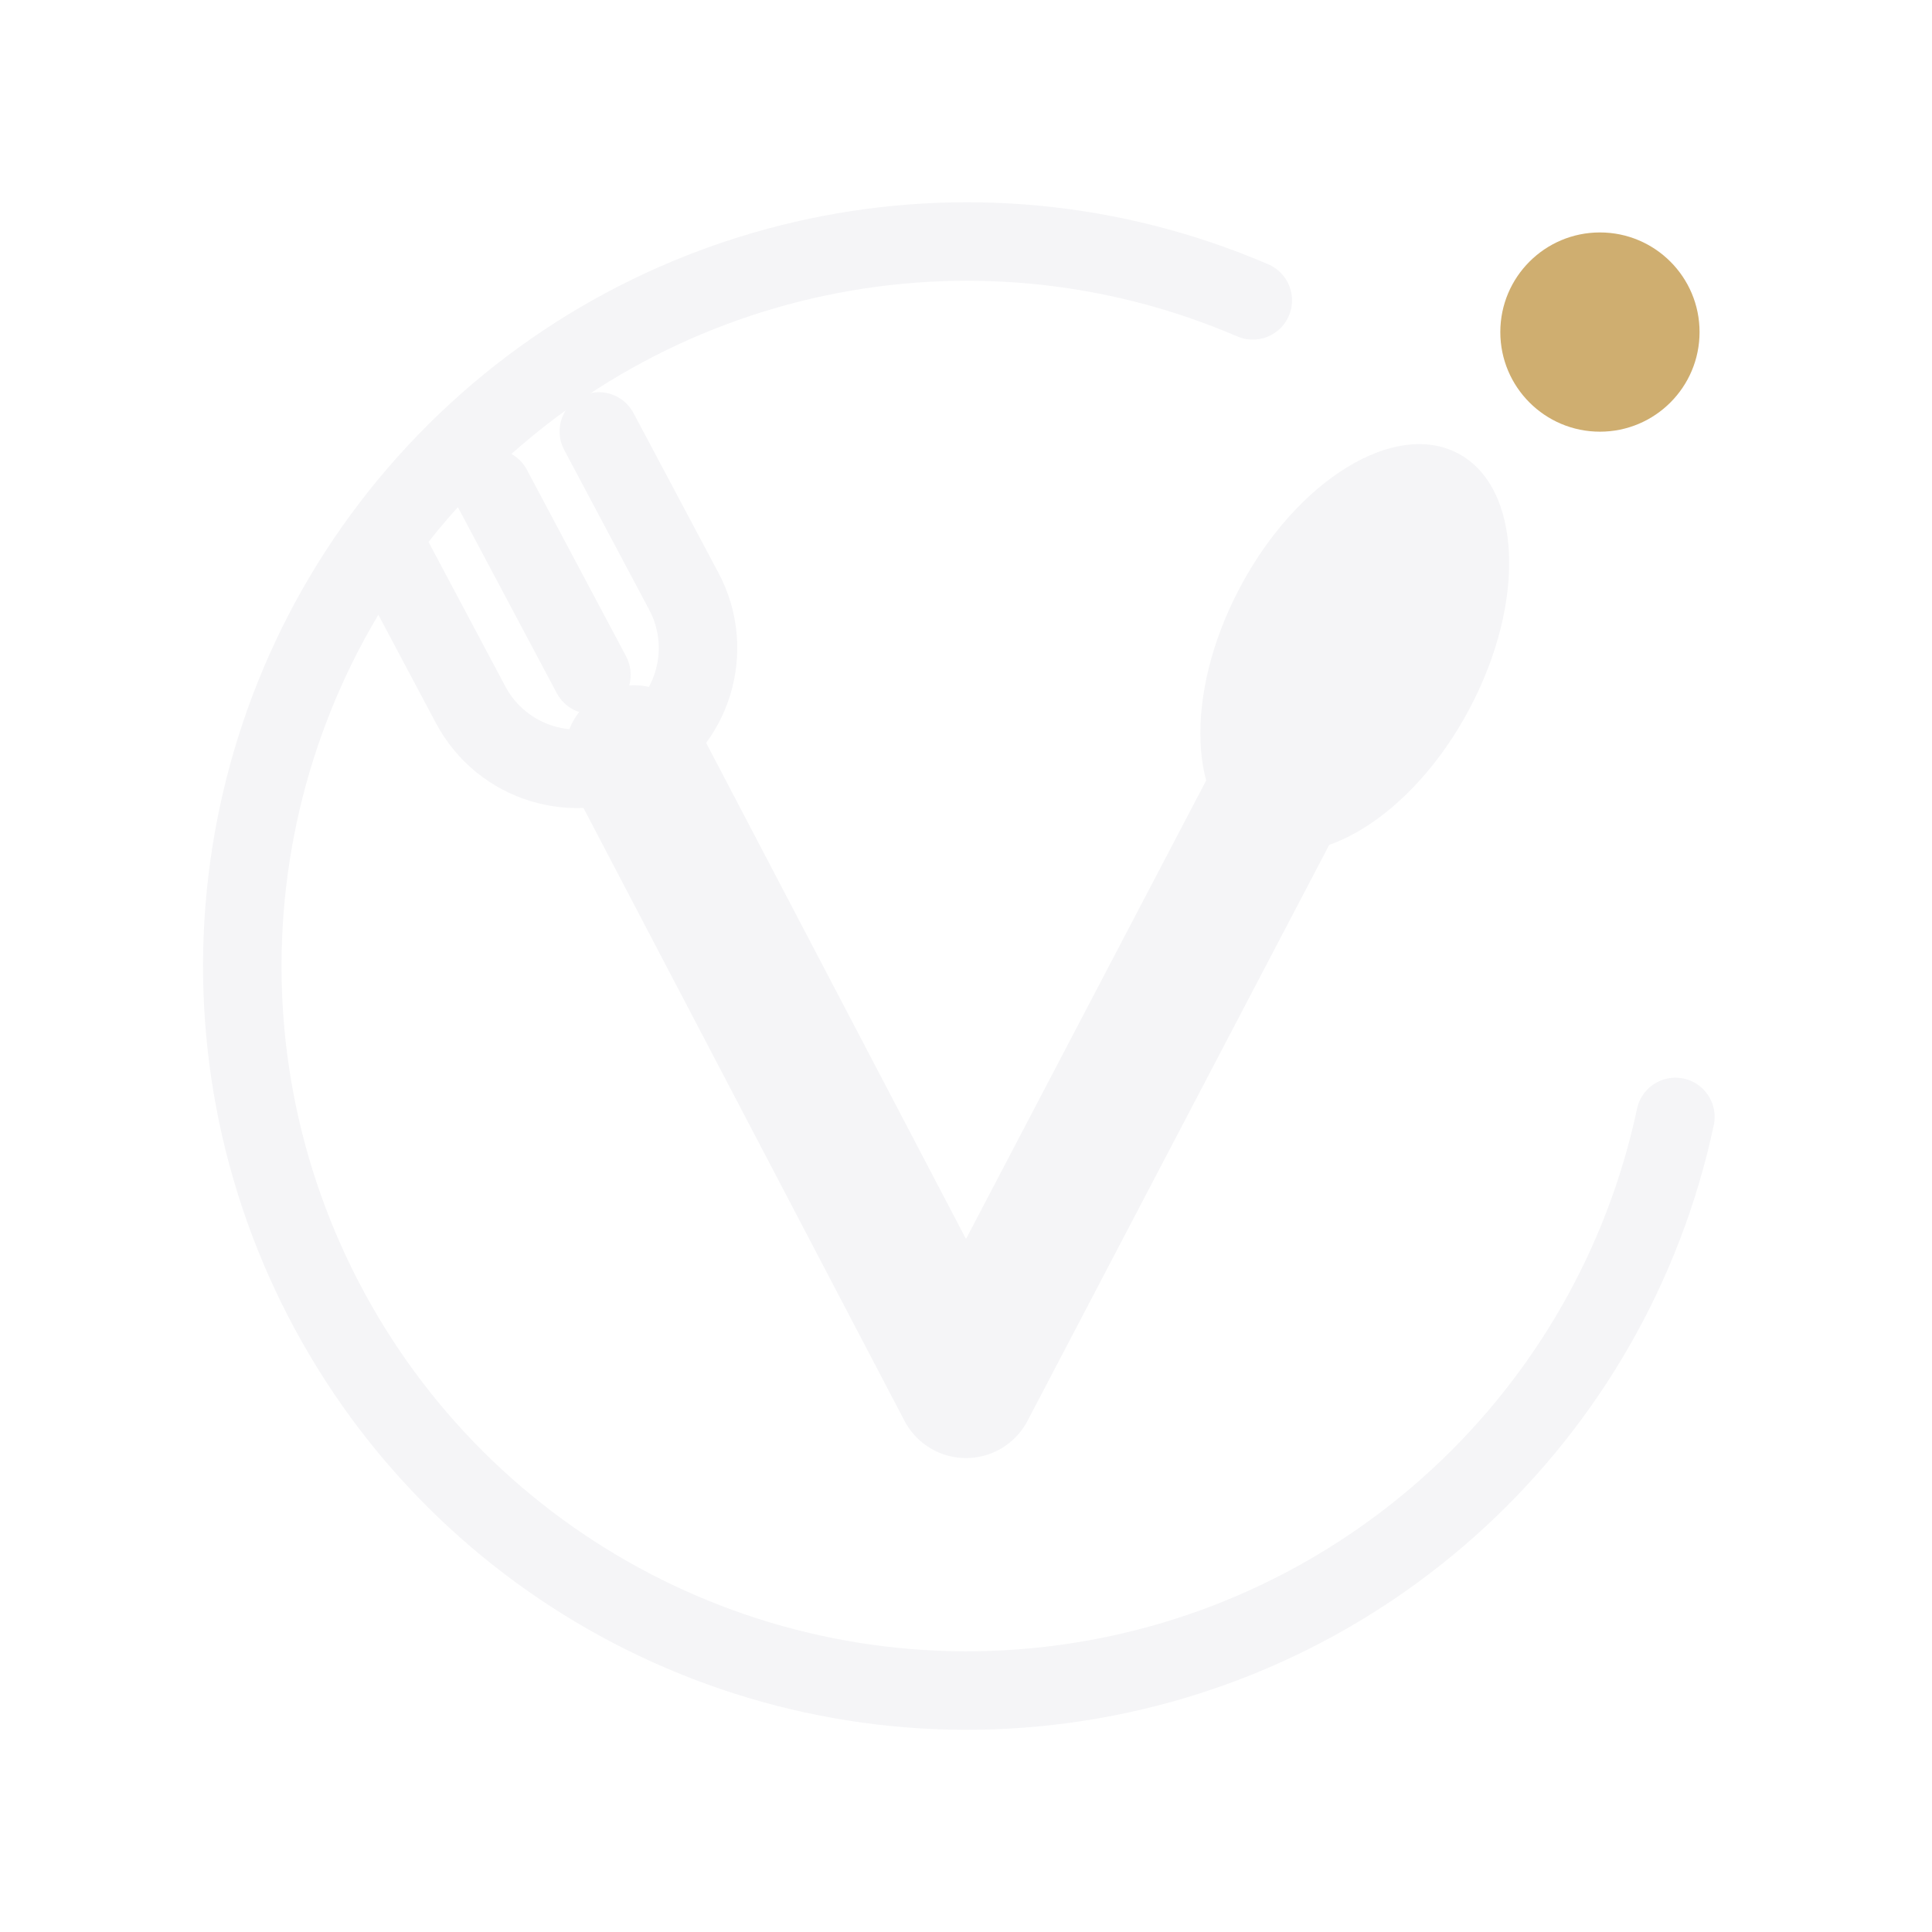
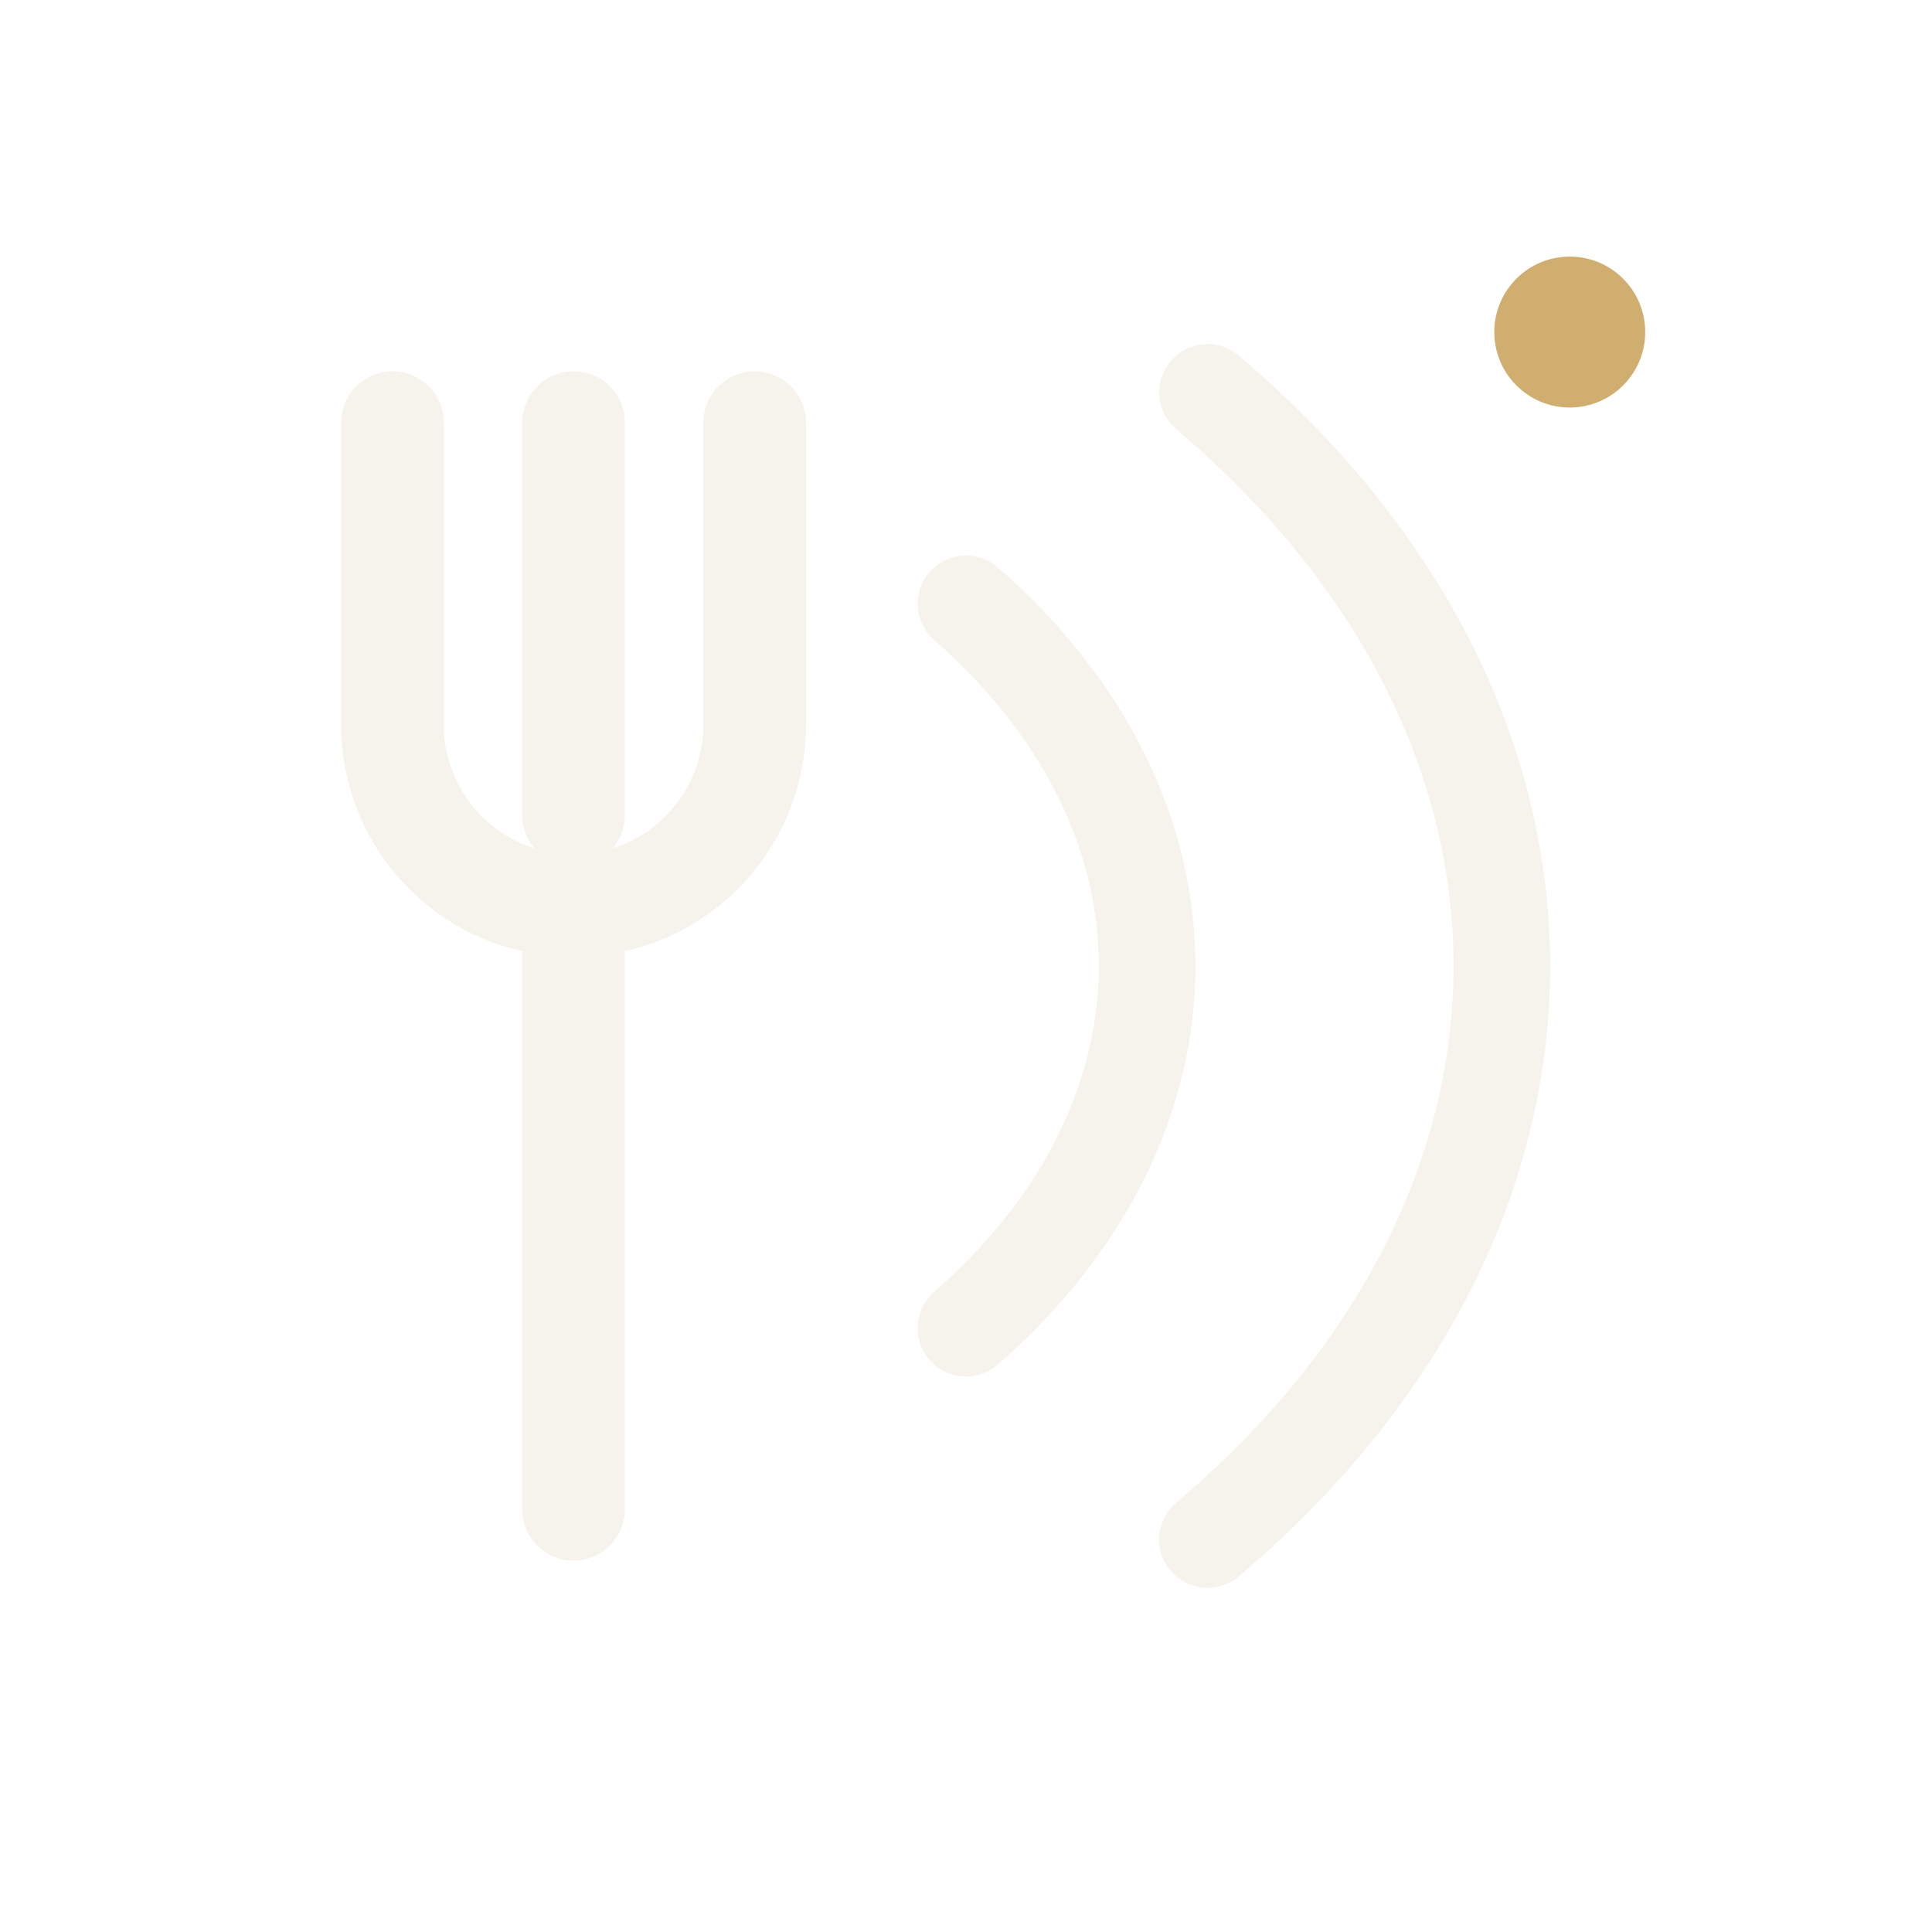
<svg xmlns="http://www.w3.org/2000/svg" width="64" height="64" viewBox="0 0 64 64" fill="none">
-   <g stroke="#F5F5F7" stroke-linecap="round" stroke-linejoin="round">
-     <path d="M55.5 37A24 24 0 1 1 41.5 9.95" stroke-width="2.6" />
-     <path d="M21 25 32 46 43 25" stroke-width="4.6" />
-     <path d="M-4-10v6a4 4 0 0 0 8 0v-6M0-10v7" transform="translate(21 25) rotate(-28)" stroke-width="2.6" />
-   </g>
-   <ellipse cx="0" cy="-4" rx="4.3" ry="7.3" transform="translate(43 25) rotate(28)" fill="#F5F5F7" />
-   <circle cx="53" cy="11" r="3.3" fill="#CFAE70" />
+   <path d="M13 14v10a6 6 0 0 0 12 0V14M19 14v13M19 30v20" stroke="#F6F3EC" stroke-width="3.4" stroke-linecap="round" stroke-linejoin="round" />
+   <path d="M32 20c8 7 8 17 0 24M40 13c13 11 13 27 0 38" stroke="#F6F3EC" stroke-width="3.2" stroke-linecap="round" />
+   <circle cx="52" cy="11" r="2.5" fill="#CFAE70" />
</svg>
